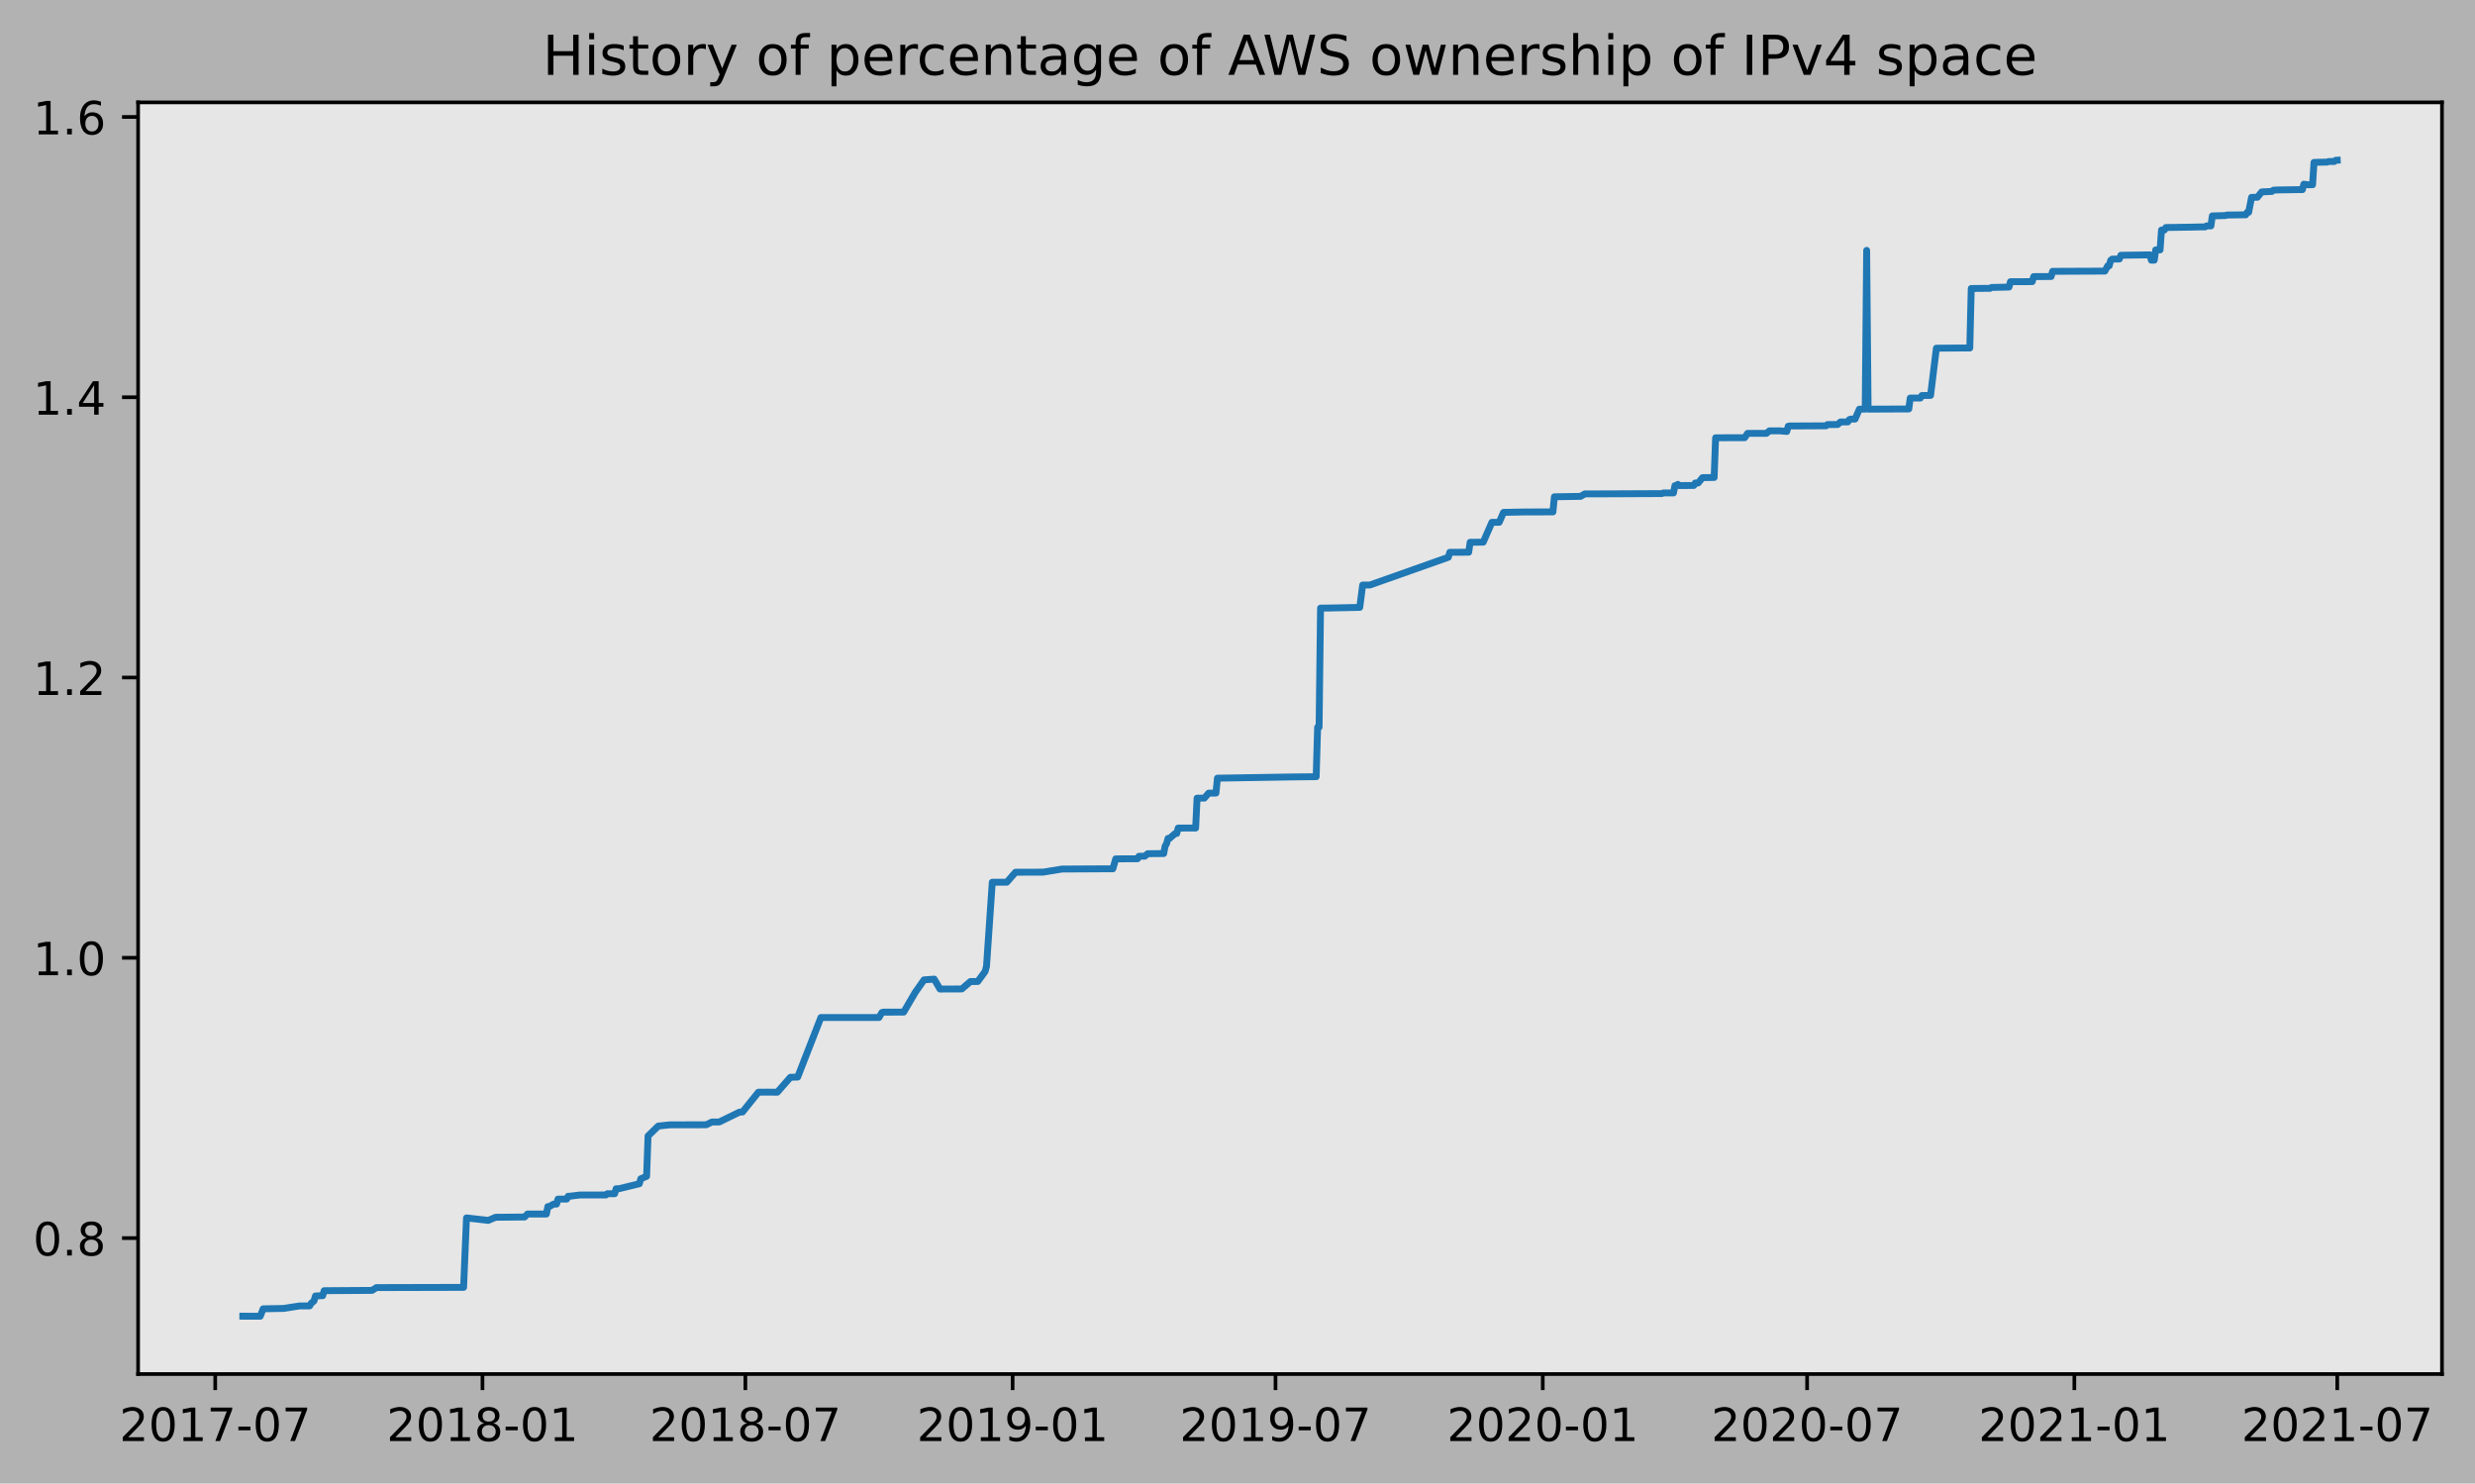
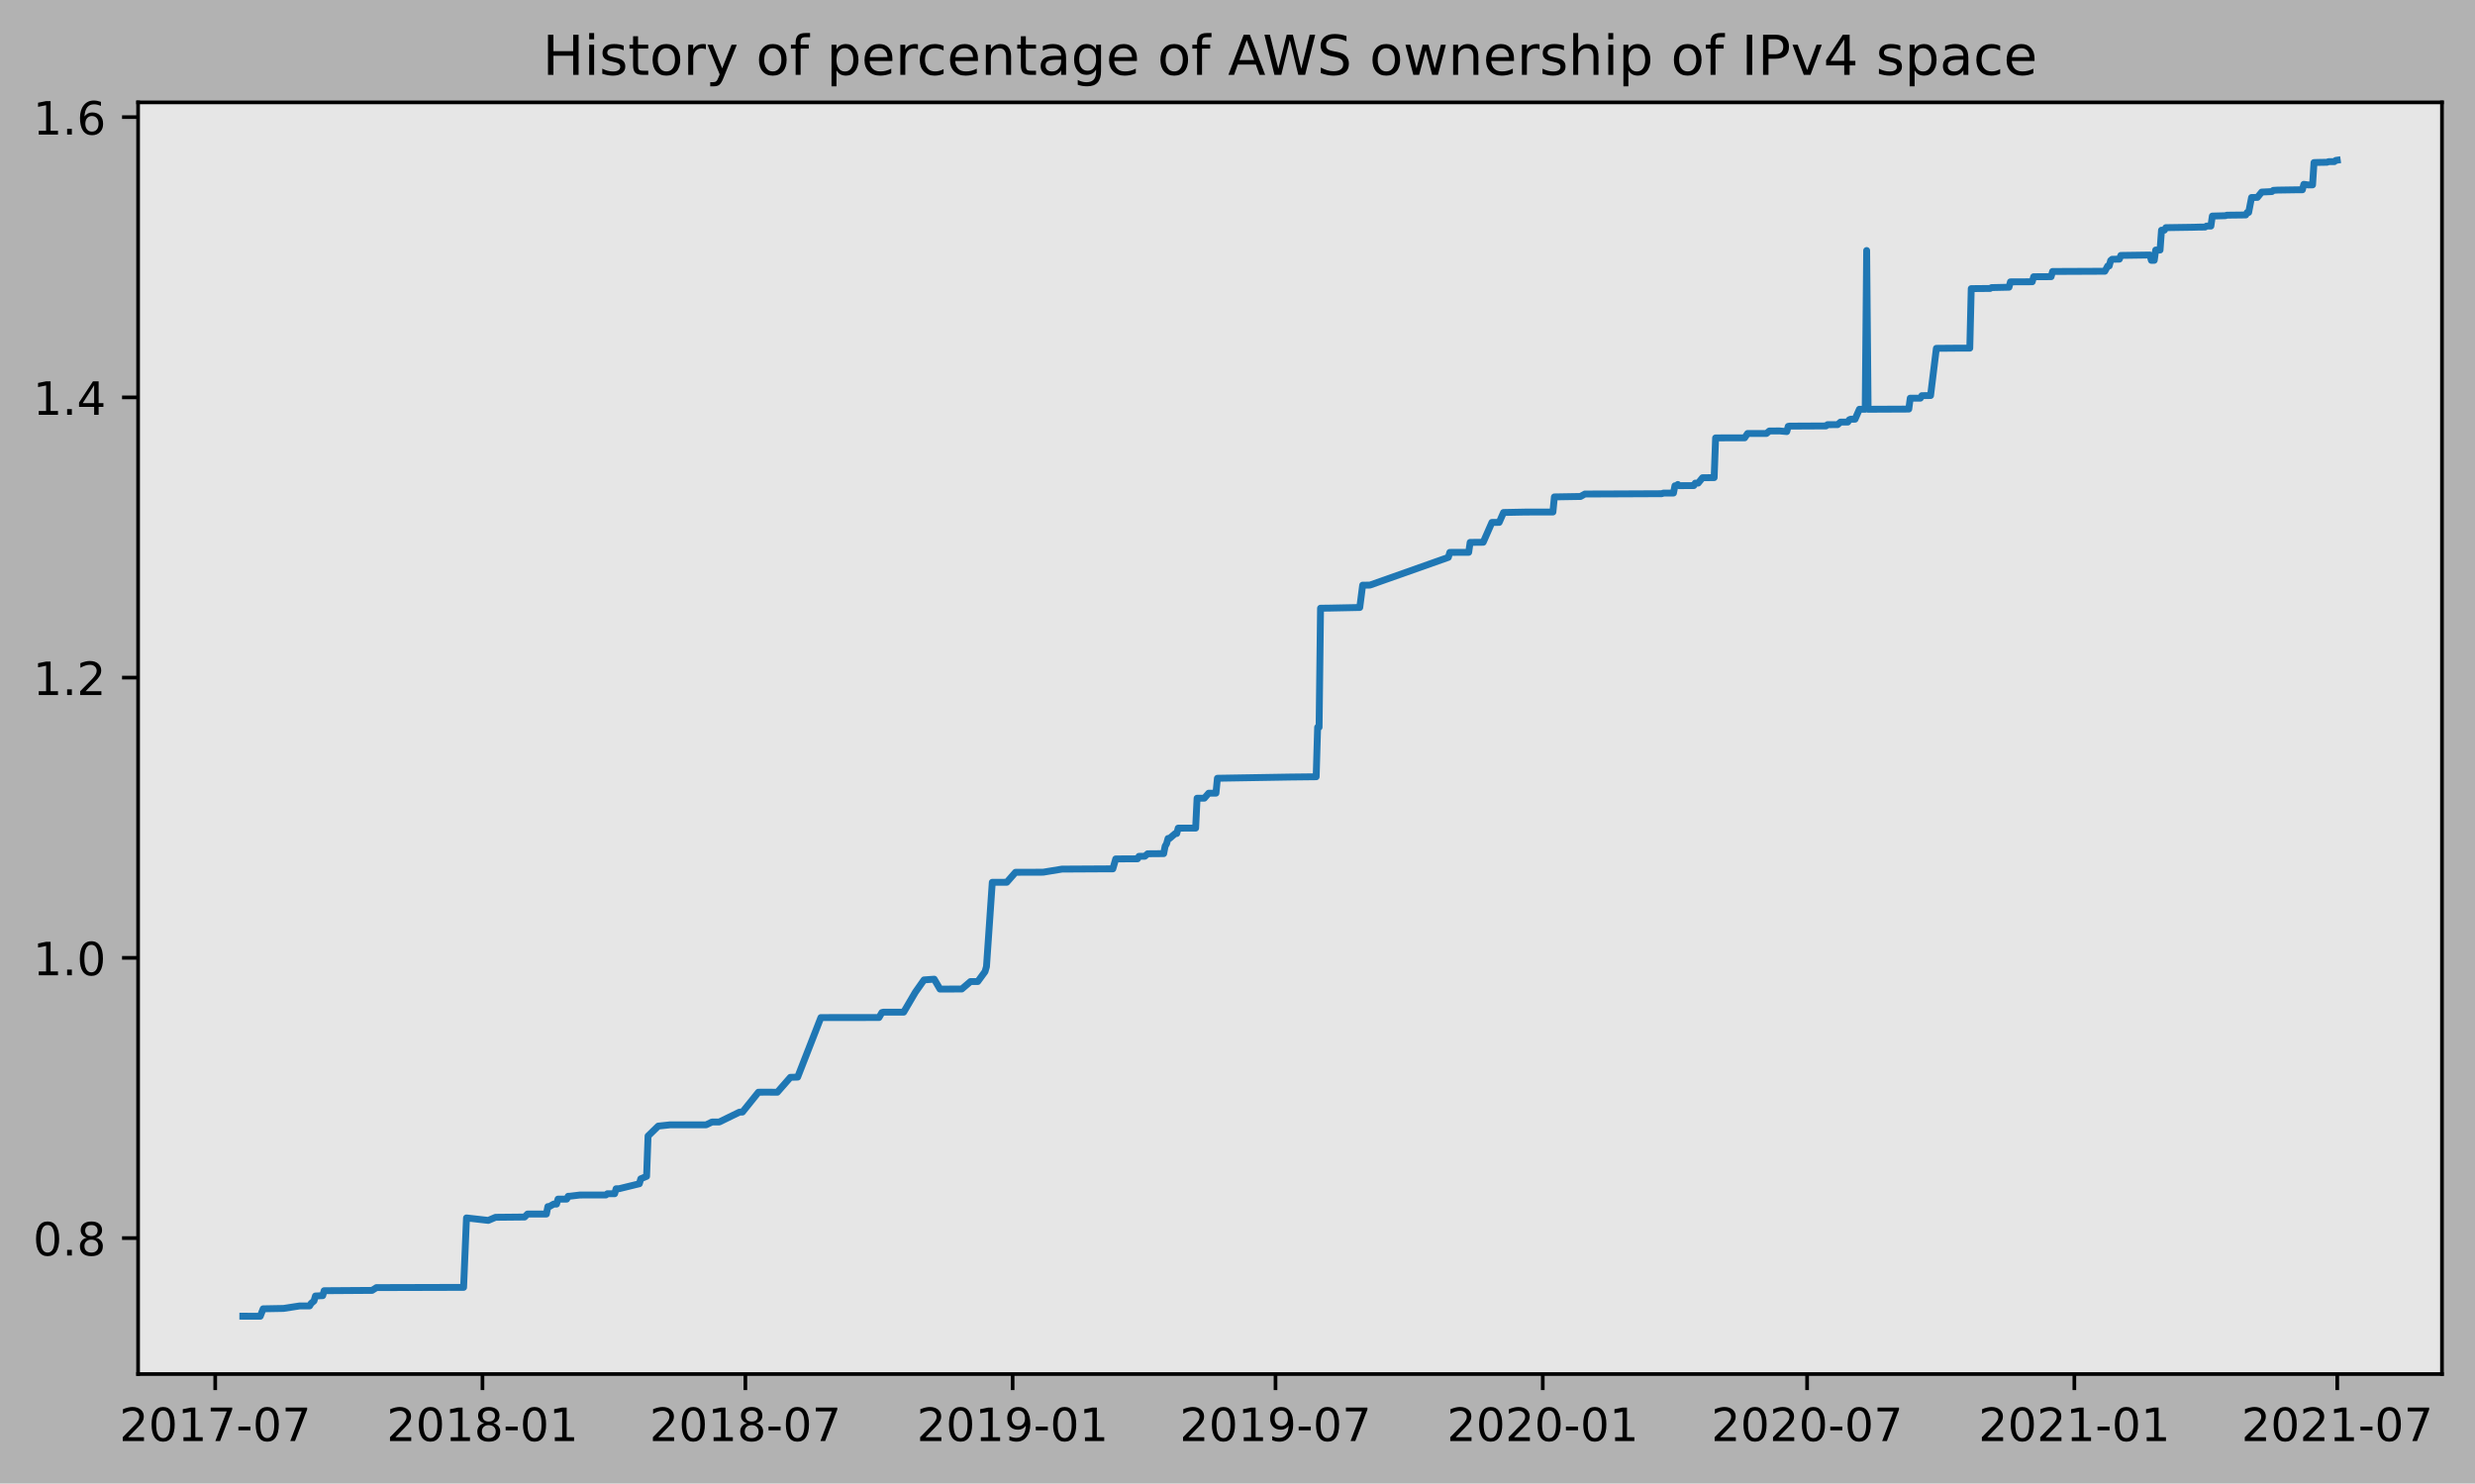
<svg xmlns="http://www.w3.org/2000/svg" xmlns:xlink="http://www.w3.org/1999/xlink" height="323.396pt" version="1.1" viewBox="0 0 539.503 323.396" width="539.503pt">
  <defs>
    <style type="text/css">
*{stroke-linecap:butt;stroke-linejoin:round;}
  </style>
  </defs>
  <g id="figure_1">
    <g id="patch_1">
      <path d="M 0 323.396  L 539.503 323.396  L 539.503 0  L 0 0  z " style="fill:#b2b2b2;" />
    </g>
    <g id="axes_1">
      <g id="patch_2">
        <path d="M 30.103 299.518  L 532.303 299.518  L 532.303 22.318  L 30.103 22.318  z " style="fill:#e6e6e6;" />
      </g>
      <g id="matplotlib.axis_1">
        <g id="xtick_1">
          <g id="line2d_1">
            <defs>
-               <path d="M 0 0  L 0 3.5  " id="me04644baec" style="stroke:#000000;stroke-width:0.8;" />
-             </defs>
-             <g>
-               <use style="stroke:#000000;stroke-width:0.8;" x="46.915" xlink:href="#me04644baec" y="299.518" />
+               <path d="M 0 0  L 0 3.5  " id="mef5fd57c3b" style="stroke:#000000;stroke-width:0.8;" />
+             </defs>
+             <g>
+               <use style="stroke:#000000;stroke-width:0.8;" x="46.915" xlink:href="#mef5fd57c3b" y="299.518" />
            </g>
          </g>
          <g id="text_1">
            <defs>
              <path d="M 19.188 8.297  L 53.609 8.297  L 53.609 0  L 7.328 0  L 7.328 8.297  Q 12.938 14.109 22.625 23.891  Q 32.328 33.688 34.812 36.531  Q 39.547 41.844 41.422 45.531  Q 43.312 49.219 43.312 52.781  Q 43.312 58.594 39.234 62.25  Q 35.156 65.922 28.609 65.922  Q 23.969 65.922 18.812 64.312  Q 13.672 62.703 7.812 59.422  L 7.812 69.391  Q 13.766 71.781 18.938 73  Q 24.125 74.219 28.422 74.219  Q 39.75 74.219 46.484 68.547  Q 53.219 62.891 53.219 53.422  Q 53.219 48.922 51.531 44.891  Q 49.859 40.875 45.406 35.406  Q 44.188 33.984 37.641 27.219  Q 31.109 20.453 19.188 8.297  z " id="DejaVuSans-50" />
              <path d="M 31.781 66.406  Q 24.172 66.406 20.328 58.906  Q 16.5 51.422 16.5 36.375  Q 16.5 21.391 20.328 13.891  Q 24.172 6.391 31.781 6.391  Q 39.453 6.391 43.281 13.891  Q 47.125 21.391 47.125 36.375  Q 47.125 51.422 43.281 58.906  Q 39.453 66.406 31.781 66.406  z M 31.781 74.219  Q 44.047 74.219 50.516 64.516  Q 56.984 54.828 56.984 36.375  Q 56.984 17.969 50.516 8.266  Q 44.047 -1.422 31.781 -1.422  Q 19.531 -1.422 13.062 8.266  Q 6.594 17.969 6.594 36.375  Q 6.594 54.828 13.062 64.516  Q 19.531 74.219 31.781 74.219  z " id="DejaVuSans-48" />
              <path d="M 12.406 8.297  L 28.516 8.297  L 28.516 63.922  L 10.984 60.406  L 10.984 69.391  L 28.422 72.906  L 38.281 72.906  L 38.281 8.297  L 54.391 8.297  L 54.391 0  L 12.406 0  z " id="DejaVuSans-49" />
              <path d="M 8.203 72.906  L 55.078 72.906  L 55.078 68.703  L 28.609 0  L 18.312 0  L 43.219 64.594  L 8.203 64.594  z " id="DejaVuSans-55" />
              <path d="M 4.891 31.391  L 31.203 31.391  L 31.203 23.391  L 4.891 23.391  z " id="DejaVuSans-45" />
            </defs>
            <g transform="translate(26.02348 314.1166)scale(0.1 -0.1)">
              <use xlink:href="#DejaVuSans-50" />
              <use x="63.623" xlink:href="#DejaVuSans-48" />
              <use x="127.246" xlink:href="#DejaVuSans-49" />
              <use x="190.869" xlink:href="#DejaVuSans-55" />
              <use x="254.492" xlink:href="#DejaVuSans-45" />
              <use x="290.576" xlink:href="#DejaVuSans-48" />
              <use x="354.199" xlink:href="#DejaVuSans-55" />
            </g>
          </g>
        </g>
        <g id="xtick_2">
          <g id="line2d_2">
            <g>
-               <use style="stroke:#000000;stroke-width:0.8;" x="105.17" xlink:href="#me04644baec" y="299.518" />
+               <use style="stroke:#000000;stroke-width:0.8;" x="105.17" xlink:href="#mef5fd57c3b" y="299.518" />
            </g>
          </g>
          <g id="text_2">
            <defs>
              <path d="M 31.781 34.625  Q 24.75 34.625 20.719 30.859  Q 16.703 27.094 16.703 20.516  Q 16.703 13.922 20.719 10.156  Q 24.75 6.391 31.781 6.391  Q 38.812 6.391 42.859 10.172  Q 46.922 13.969 46.922 20.516  Q 46.922 27.094 42.891 30.859  Q 38.875 34.625 31.781 34.625  z M 21.922 38.812  Q 15.578 40.375 12.031 44.719  Q 8.5 49.078 8.5 55.328  Q 8.5 64.062 14.719 69.141  Q 20.953 74.219 31.781 74.219  Q 42.672 74.219 48.875 69.141  Q 55.078 64.062 55.078 55.328  Q 55.078 49.078 51.531 44.719  Q 48 40.375 41.703 38.812  Q 48.828 37.156 52.797 32.312  Q 56.781 27.484 56.781 20.516  Q 56.781 9.906 50.312 4.234  Q 43.844 -1.422 31.781 -1.422  Q 19.734 -1.422 13.25 4.234  Q 6.781 9.906 6.781 20.516  Q 6.781 27.484 10.781 32.312  Q 14.797 37.156 21.922 38.812  z M 18.312 54.391  Q 18.312 48.734 21.844 45.562  Q 25.391 42.391 31.781 42.391  Q 38.141 42.391 41.719 45.562  Q 45.312 48.734 45.312 54.391  Q 45.312 60.062 41.719 63.234  Q 38.141 66.406 31.781 66.406  Q 25.391 66.406 21.844 63.234  Q 18.312 60.062 18.312 54.391  z " id="DejaVuSans-56" />
            </defs>
            <g transform="translate(84.27894 314.1166)scale(0.1 -0.1)">
              <use xlink:href="#DejaVuSans-50" />
              <use x="63.623" xlink:href="#DejaVuSans-48" />
              <use x="127.246" xlink:href="#DejaVuSans-49" />
              <use x="190.869" xlink:href="#DejaVuSans-56" />
              <use x="254.492" xlink:href="#DejaVuSans-45" />
              <use x="290.576" xlink:href="#DejaVuSans-48" />
              <use x="354.199" xlink:href="#DejaVuSans-49" />
            </g>
          </g>
        </g>
        <g id="xtick_3">
          <g id="line2d_3">
            <g>
-               <use style="stroke:#000000;stroke-width:0.8;" x="162.476" xlink:href="#me04644baec" y="299.518" />
+               <use style="stroke:#000000;stroke-width:0.8;" x="162.476" xlink:href="#mef5fd57c3b" y="299.518" />
            </g>
          </g>
          <g id="text_3">
            <g transform="translate(141.5846 314.1166)scale(0.1 -0.1)">
              <use xlink:href="#DejaVuSans-50" />
              <use x="63.623" xlink:href="#DejaVuSans-48" />
              <use x="127.246" xlink:href="#DejaVuSans-49" />
              <use x="190.869" xlink:href="#DejaVuSans-56" />
              <use x="254.492" xlink:href="#DejaVuSans-45" />
              <use x="290.576" xlink:href="#DejaVuSans-48" />
              <use x="354.199" xlink:href="#DejaVuSans-55" />
            </g>
          </g>
        </g>
        <g id="xtick_4">
          <g id="line2d_4">
            <g>
-               <use style="stroke:#000000;stroke-width:0.8;" x="220.731" xlink:href="#me04644baec" y="299.518" />
+               <use style="stroke:#000000;stroke-width:0.8;" x="220.731" xlink:href="#mef5fd57c3b" y="299.518" />
            </g>
          </g>
          <g id="text_4">
            <defs>
              <path d="M 10.984 1.516  L 10.984 10.5  Q 14.703 8.734 18.5 7.812  Q 22.312 6.891 25.984 6.891  Q 35.75 6.891 40.891 13.453  Q 46.047 20.016 46.781 33.406  Q 43.953 29.203 39.594 26.953  Q 35.25 24.703 29.984 24.703  Q 19.047 24.703 12.672 31.312  Q 6.297 37.938 6.297 49.422  Q 6.297 60.641 12.938 67.422  Q 19.578 74.219 30.609 74.219  Q 43.266 74.219 49.922 64.516  Q 56.594 54.828 56.594 36.375  Q 56.594 19.141 48.406 8.859  Q 40.234 -1.422 26.422 -1.422  Q 22.703 -1.422 18.891 -0.688  Q 15.094 0.047 10.984 1.516  z M 30.609 32.422  Q 37.25 32.422 41.125 36.953  Q 45.016 41.5 45.016 49.422  Q 45.016 57.281 41.125 61.844  Q 37.25 66.406 30.609 66.406  Q 23.969 66.406 20.094 61.844  Q 16.219 57.281 16.219 49.422  Q 16.219 41.5 20.094 36.953  Q 23.969 32.422 30.609 32.422  z " id="DejaVuSans-57" />
            </defs>
            <g transform="translate(199.84 314.1166)scale(0.1 -0.1)">
              <use xlink:href="#DejaVuSans-50" />
              <use x="63.623" xlink:href="#DejaVuSans-48" />
              <use x="127.246" xlink:href="#DejaVuSans-49" />
              <use x="190.869" xlink:href="#DejaVuSans-57" />
              <use x="254.492" xlink:href="#DejaVuSans-45" />
              <use x="290.576" xlink:href="#DejaVuSans-48" />
              <use x="354.199" xlink:href="#DejaVuSans-49" />
            </g>
          </g>
        </g>
        <g id="xtick_5">
          <g id="line2d_5">
            <g>
-               <use style="stroke:#000000;stroke-width:0.8;" x="278.037" xlink:href="#me04644baec" y="299.518" />
+               <use style="stroke:#000000;stroke-width:0.8;" x="278.037" xlink:href="#mef5fd57c3b" y="299.518" />
            </g>
          </g>
          <g id="text_5">
            <g transform="translate(257.1457 314.1166)scale(0.1 -0.1)">
              <use xlink:href="#DejaVuSans-50" />
              <use x="63.623" xlink:href="#DejaVuSans-48" />
              <use x="127.246" xlink:href="#DejaVuSans-49" />
              <use x="190.869" xlink:href="#DejaVuSans-57" />
              <use x="254.492" xlink:href="#DejaVuSans-45" />
              <use x="290.576" xlink:href="#DejaVuSans-48" />
              <use x="354.199" xlink:href="#DejaVuSans-55" />
            </g>
          </g>
        </g>
        <g id="xtick_6">
          <g id="line2d_6">
            <g>
-               <use style="stroke:#000000;stroke-width:0.8;" x="336.293" xlink:href="#me04644baec" y="299.518" />
+               <use style="stroke:#000000;stroke-width:0.8;" x="336.293" xlink:href="#mef5fd57c3b" y="299.518" />
            </g>
          </g>
          <g id="text_6">
            <g transform="translate(315.4011 314.1166)scale(0.1 -0.1)">
              <use xlink:href="#DejaVuSans-50" />
              <use x="63.623" xlink:href="#DejaVuSans-48" />
              <use x="127.246" xlink:href="#DejaVuSans-50" />
              <use x="190.869" xlink:href="#DejaVuSans-48" />
              <use x="254.492" xlink:href="#DejaVuSans-45" />
              <use x="290.576" xlink:href="#DejaVuSans-48" />
              <use x="354.199" xlink:href="#DejaVuSans-49" />
            </g>
          </g>
        </g>
        <g id="xtick_7">
          <g id="line2d_7">
            <g>
-               <use style="stroke:#000000;stroke-width:0.8;" x="393.915" xlink:href="#me04644baec" y="299.518" />
+               <use style="stroke:#000000;stroke-width:0.8;" x="393.915" xlink:href="#mef5fd57c3b" y="299.518" />
            </g>
          </g>
          <g id="text_7">
            <g transform="translate(373.0234 314.1166)scale(0.1 -0.1)">
              <use xlink:href="#DejaVuSans-50" />
              <use x="63.623" xlink:href="#DejaVuSans-48" />
              <use x="127.246" xlink:href="#DejaVuSans-50" />
              <use x="190.869" xlink:href="#DejaVuSans-48" />
              <use x="254.492" xlink:href="#DejaVuSans-45" />
              <use x="290.576" xlink:href="#DejaVuSans-48" />
              <use x="354.199" xlink:href="#DejaVuSans-55" />
            </g>
          </g>
        </g>
        <g id="xtick_8">
          <g id="line2d_8">
            <g>
-               <use style="stroke:#000000;stroke-width:0.8;" x="452.17" xlink:href="#me04644baec" y="299.518" />
+               <use style="stroke:#000000;stroke-width:0.8;" x="452.17" xlink:href="#mef5fd57c3b" y="299.518" />
            </g>
          </g>
          <g id="text_8">
            <g transform="translate(431.2788 314.1166)scale(0.1 -0.1)">
              <use xlink:href="#DejaVuSans-50" />
              <use x="63.623" xlink:href="#DejaVuSans-48" />
              <use x="127.246" xlink:href="#DejaVuSans-50" />
              <use x="190.869" xlink:href="#DejaVuSans-49" />
              <use x="254.492" xlink:href="#DejaVuSans-45" />
              <use x="290.576" xlink:href="#DejaVuSans-48" />
              <use x="354.199" xlink:href="#DejaVuSans-49" />
            </g>
          </g>
        </g>
        <g id="xtick_9">
          <g id="line2d_9">
            <g>
-               <use style="stroke:#000000;stroke-width:0.8;" x="509.476" xlink:href="#me04644baec" y="299.518" />
+               <use style="stroke:#000000;stroke-width:0.8;" x="509.476" xlink:href="#mef5fd57c3b" y="299.518" />
            </g>
          </g>
          <g id="text_9">
            <g transform="translate(488.5844 314.1166)scale(0.1 -0.1)">
              <use xlink:href="#DejaVuSans-50" />
              <use x="63.623" xlink:href="#DejaVuSans-48" />
              <use x="127.246" xlink:href="#DejaVuSans-50" />
              <use x="190.869" xlink:href="#DejaVuSans-49" />
              <use x="254.492" xlink:href="#DejaVuSans-45" />
              <use x="290.576" xlink:href="#DejaVuSans-48" />
              <use x="354.199" xlink:href="#DejaVuSans-55" />
            </g>
          </g>
        </g>
      </g>
      <g id="matplotlib.axis_2">
        <g id="ytick_1">
          <g id="line2d_10">
            <defs>
-               <path d="M 0 0  L -3.5 0  " id="m0315d86f9c" style="stroke:#000000;stroke-width:0.8;" />
-             </defs>
-             <g>
-               <use style="stroke:#000000;stroke-width:0.8;" x="30.103" xlink:href="#m0315d86f9c" y="269.88" />
+               <path d="M 0 0  L -3.5 0  " id="mcb9b936d07" style="stroke:#000000;stroke-width:0.8;" />
+             </defs>
+             <g>
+               <use style="stroke:#000000;stroke-width:0.8;" x="30.103" xlink:href="#mcb9b936d07" y="269.883" />
            </g>
          </g>
          <g id="text_10">
            <defs>
              <path d="M 10.688 12.406  L 21 12.406  L 21 0  L 10.688 0  z " id="DejaVuSans-46" />
            </defs>
-             <g transform="translate(7.2 273.6796)scale(0.1 -0.1)">
+             <g transform="translate(7.2 273.6819)scale(0.1 -0.1)">
              <use xlink:href="#DejaVuSans-48" />
              <use x="63.623" xlink:href="#DejaVuSans-46" />
              <use x="95.41" xlink:href="#DejaVuSans-56" />
            </g>
          </g>
        </g>
        <g id="ytick_2">
          <g id="line2d_11">
            <g>
-               <use style="stroke:#000000;stroke-width:0.8;" x="30.103" xlink:href="#m0315d86f9c" y="208.784" />
+               <use style="stroke:#000000;stroke-width:0.8;" x="30.103" xlink:href="#mcb9b936d07" y="208.795" />
            </g>
          </g>
          <g id="text_11">
-             <g transform="translate(7.2 212.5833)scale(0.1 -0.1)">
+             <g transform="translate(7.2 212.5937)scale(0.1 -0.1)">
              <use xlink:href="#DejaVuSans-49" />
              <use x="63.623" xlink:href="#DejaVuSans-46" />
              <use x="95.41" xlink:href="#DejaVuSans-48" />
            </g>
          </g>
        </g>
        <g id="ytick_3">
          <g id="line2d_12">
            <g>
-               <use style="stroke:#000000;stroke-width:0.8;" x="30.103" xlink:href="#m0315d86f9c" y="147.688" />
+               <use style="stroke:#000000;stroke-width:0.8;" x="30.103" xlink:href="#mcb9b936d07" y="147.706" />
            </g>
          </g>
          <g id="text_12">
-             <g transform="translate(7.2 151.4869)scale(0.1 -0.1)">
+             <g transform="translate(7.2 151.5055)scale(0.1 -0.1)">
              <use xlink:href="#DejaVuSans-49" />
              <use x="63.623" xlink:href="#DejaVuSans-46" />
              <use x="95.41" xlink:href="#DejaVuSans-50" />
            </g>
          </g>
        </g>
        <g id="ytick_4">
          <g id="line2d_13">
            <g>
-               <use style="stroke:#000000;stroke-width:0.8;" x="30.103" xlink:href="#m0315d86f9c" y="86.591" />
+               <use style="stroke:#000000;stroke-width:0.8;" x="30.103" xlink:href="#mcb9b936d07" y="86.618" />
            </g>
          </g>
          <g id="text_13">
            <defs>
              <path d="M 37.797 64.312  L 12.891 25.391  L 37.797 25.391  z M 35.203 72.906  L 47.609 72.906  L 47.609 25.391  L 58.016 25.391  L 58.016 17.188  L 47.609 17.188  L 47.609 0  L 37.797 0  L 37.797 17.188  L 4.891 17.188  L 4.891 26.703  z " id="DejaVuSans-52" />
            </defs>
-             <g transform="translate(7.2 90.39048)scale(0.1 -0.1)">
+             <g transform="translate(7.2 90.41735)scale(0.1 -0.1)">
              <use xlink:href="#DejaVuSans-49" />
              <use x="63.623" xlink:href="#DejaVuSans-46" />
              <use x="95.41" xlink:href="#DejaVuSans-52" />
            </g>
          </g>
        </g>
        <g id="ytick_5">
          <g id="line2d_14">
            <g>
-               <use style="stroke:#000000;stroke-width:0.8;" x="30.103" xlink:href="#m0315d86f9c" y="25.495" />
+               <use style="stroke:#000000;stroke-width:0.8;" x="30.103" xlink:href="#mcb9b936d07" y="25.53" />
            </g>
          </g>
          <g id="text_14">
            <defs>
              <path d="M 33.016 40.375  Q 26.375 40.375 22.484 35.828  Q 18.609 31.297 18.609 23.391  Q 18.609 15.531 22.484 10.953  Q 26.375 6.391 33.016 6.391  Q 39.656 6.391 43.531 10.953  Q 47.406 15.531 47.406 23.391  Q 47.406 31.297 43.531 35.828  Q 39.656 40.375 33.016 40.375  z M 52.594 71.297  L 52.594 62.312  Q 48.875 64.062 45.094 64.984  Q 41.312 65.922 37.594 65.922  Q 27.828 65.922 22.672 59.328  Q 17.531 52.734 16.797 39.406  Q 19.672 43.656 24.016 45.922  Q 28.375 48.188 33.594 48.188  Q 44.578 48.188 50.953 41.516  Q 57.328 34.859 57.328 23.391  Q 57.328 12.156 50.688 5.359  Q 44.047 -1.422 33.016 -1.422  Q 20.359 -1.422 13.672 8.266  Q 6.984 17.969 6.984 36.375  Q 6.984 53.656 15.188 63.938  Q 23.391 74.219 37.203 74.219  Q 40.922 74.219 44.703 73.484  Q 48.484 72.75 52.594 71.297  z " id="DejaVuSans-54" />
            </defs>
-             <g transform="translate(7.2 29.2941)scale(0.1 -0.1)">
+             <g transform="translate(7.2 29.32916)scale(0.1 -0.1)">
              <use xlink:href="#DejaVuSans-49" />
              <use x="63.623" xlink:href="#DejaVuSans-46" />
              <use x="95.41" xlink:href="#DejaVuSans-54" />
            </g>
          </g>
        </g>
      </g>
      <g id="line2d_15">
-         <path clip-path="url(#pbcc54701d7)" d="M 52.93 286.907  L 56.73 286.918  L 57.363 285.296  L 61.795 285.216  L 65.278 284.675  L 67.494 284.663  L 67.811 284.122  L 68.444 283.582  L 68.761 282.5  L 70.344 282.433  L 70.66 281.351  L 81.108 281.281  L 82.058 280.673  L 101.054 280.623  L 101.688 265.482  L 106.437 266.022  L 108.02 265.346  L 114.352 265.285  L 114.985 264.635  L 119.101 264.636  L 119.418 263.014  L 119.734 263.01  L 120.684 262.467  L 121.317 262.465  L 121.634 261.383  L 123.533 261.381  L 123.85 260.762  L 124.167 260.759  L 126.383 260.488  L 132.082 260.48  L 132.398 260.21  L 133.981 260.208  L 134.298 259.126  L 134.931 259.118  L 139.364 258.036  L 139.68 256.954  L 140.947 256.413  L 141.263 247.626  L 143.48 245.463  L 146.012 245.193  L 153.928 245.182  L 155.194 244.574  L 156.777 244.574  L 161.21 242.411  L 161.843 242.404  L 165.325 238.076  L 167.225 238.066  L 169.441 238.083  L 172.291 234.829  L 173.874 234.785  L 178.939 221.802  L 191.604 221.795  L 192.237 220.713  L 192.554 220.629  L 196.986 220.623  L 199.519 216.297  L 201.418 213.593  L 203.635 213.43  L 204.901 215.593  L 209.65 215.574  L 211.55 213.952  L 213.133 213.95  L 214.716 211.787  L 215.033 210.697  L 216.299 192.311  L 219.465 192.303  L 221.365 190.131  L 227.38 190.112  L 231.496 189.436  L 241.311 189.382  L 242.577 189.382  L 243.21 187.217  L 247.96 187.192  L 248.276 186.652  L 249.543 186.633  L 250.176 186.092  L 253.658 186.062  L 253.975 184.44  L 254.292 183.899  L 254.608 182.759  L 254.925 182.757  L 256.191 181.675  L 256.508 181.675  L 256.824 180.503  L 260.624 180.497  L 260.94 173.983  L 262.523 173.972  L 263.473 172.888  L 265.056 172.879  L 265.373 169.63  L 281.203 169.366  L 286.902 169.305  L 287.219 158.515  L 287.535 158.514  L 287.852 132.558  L 289.751 132.537  L 296.4 132.399  L 297.033 127.532  L 298.616 127.522  L 315.713 121.472  L 316.03 120.391  L 320.146 120.374  L 320.462 118.211  L 323.312 118.181  L 325.211 113.855  L 326.794 113.853  L 327.744 111.69  L 332.493 111.596  L 338.509 111.585  L 338.825 108.292  L 344.524 108.199  L 345.474 107.66  L 350.223 107.648  L 362.254 107.595  L 362.571 107.46  L 364.787 107.451  L 365.104 105.863  L 365.42 105.863  L 365.737 105.579  L 366.053 105.845  L 369.22 105.824  L 369.536 105.285  L 370.169 105.283  L 371.119 104.114  L 373.652 104.087  L 373.969 95.43  L 378.084 95.411  L 380.301 95.416  L 380.934 94.469  L 385.05 94.465  L 385.683 93.924  L 387.899 93.909  L 389.482 94.052  L 389.799 92.911  L 390.115 92.858  L 398.031 92.818  L 398.347 92.548  L 400.563 92.538  L 401.197 91.982  L 402.78 91.976  L 403.096 91.486  L 403.413 91.351  L 404.363 91.351  L 405.313 89.188  L 406.579 89.188  L 406.896 54.577  L 407.212 89.185  L 416.077 89.145  L 416.394 86.766  L 418.61 86.765  L 418.927 86.223  L 420.826 86.193  L 422.093 75.902  L 427.158 75.859  L 429.375 75.863  L 429.691 62.885  L 433.807 62.848  L 434.124 62.66  L 437.923 62.577  L 438.24 61.41  L 442.989 61.39  L 443.305 60.29  L 447.105 60.283  L 447.421 59.147  L 458.819 59.097  L 459.452 57.939  L 459.769 57.939  L 460.085 56.763  L 460.402 56.488  L 461.985 56.456  L 462.302 55.645  L 468.634 55.554  L 468.95 56.719  L 469.584 56.716  L 469.9 54.472  L 470.85 54.472  L 471.167 50.146  L 471.8 50.142  L 472.116 49.594  L 478.132 49.504  L 479.398 49.467  L 480.665 49.461  L 480.981 49.245  L 481.931 49.244  L 482.248 47.062  L 485.097 46.986  L 485.414 46.871  L 489.53 46.823  L 489.846 46.281  L 490.163 46.278  L 490.796 43.017  L 492.063 43.001  L 493.012 41.834  L 495.229 41.73  L 495.545 41.459  L 496.495 41.405  L 500.927 41.338  L 501.877 41.338  L 502.194 40.146  L 503.144 40.277  L 504.094 40.268  L 504.41 35.4  L 505.36 35.37  L 507.26 35.339  L 507.576 35.203  L 508.843 35.197  L 509.159 34.931  L 509.476 34.918  L 509.476 34.918  " style="fill:none;stroke:#1f77b4;stroke-linecap:square;stroke-width:1.5;" />
+         <path clip-path="url(#p385c9428ee)" d="M 52.93 286.907  L 56.73 286.918  L 57.363 285.296  L 61.795 285.216  L 65.278 284.675  L 67.494 284.664  L 67.811 284.123  L 68.444 283.582  L 68.761 282.501  L 70.344 282.433  L 70.66 281.352  L 81.108 281.282  L 82.058 280.674  L 101.054 280.623  L 101.688 265.484  L 106.437 266.025  L 108.02 265.349  L 114.352 265.288  L 114.985 264.638  L 119.101 264.639  L 119.418 263.017  L 119.734 263.013  L 120.684 262.471  L 121.317 262.468  L 121.634 261.387  L 123.533 261.384  L 123.85 260.765  L 124.167 260.762  L 126.383 260.492  L 132.082 260.484  L 132.398 260.213  L 133.981 260.211  L 134.298 259.13  L 134.931 259.121  L 139.364 258.039  L 139.68 256.958  L 140.947 256.417  L 141.263 247.631  L 143.48 245.469  L 146.012 245.198  L 153.928 245.188  L 155.194 244.579  L 156.777 244.579  L 161.21 242.417  L 161.843 242.41  L 165.325 238.083  L 167.225 238.072  L 169.441 238.089  L 172.291 234.836  L 173.874 234.792  L 178.939 221.811  L 191.604 221.804  L 192.237 220.722  L 192.554 220.638  L 196.986 220.632  L 199.519 216.306  L 201.418 213.603  L 203.635 213.44  L 204.901 215.603  L 209.65 215.584  L 211.55 213.962  L 213.133 213.959  L 214.716 211.797  L 215.033 210.707  L 216.299 192.324  L 219.465 192.315  L 221.365 190.144  L 227.38 190.125  L 231.496 189.449  L 241.311 189.395  L 242.577 189.395  L 243.21 187.23  L 247.96 187.206  L 248.276 186.665  L 249.543 186.646  L 250.176 186.105  L 253.658 186.076  L 253.975 184.454  L 254.292 183.913  L 254.608 182.773  L 254.925 182.77  L 256.191 181.689  L 256.508 181.689  L 256.824 180.518  L 260.624 180.511  L 260.94 173.998  L 262.523 173.987  L 263.473 172.903  L 265.056 172.894  L 265.373 169.646  L 281.203 169.382  L 286.902 169.32  L 287.219 158.532  L 287.535 158.532  L 287.852 132.579  L 289.751 132.557  L 296.4 132.42  L 297.033 127.554  L 298.616 127.543  L 315.713 121.494  L 316.03 120.413  L 320.146 120.396  L 320.462 118.233  L 323.312 118.204  L 325.211 113.879  L 326.794 113.876  L 327.744 111.714  L 332.493 111.619  L 338.509 111.609  L 338.825 108.316  L 344.524 108.223  L 345.474 107.684  L 350.223 107.672  L 362.254 107.619  L 362.571 107.484  L 364.787 107.475  L 365.104 105.887  L 365.42 105.887  L 365.737 105.604  L 366.053 105.87  L 369.22 105.848  L 369.536 105.31  L 370.169 105.308  L 371.119 104.139  L 373.652 104.111  L 373.969 95.456  L 378.084 95.437  L 380.301 95.441  L 380.934 94.495  L 385.05 94.491  L 385.683 93.95  L 387.899 93.935  L 389.482 94.078  L 389.799 92.937  L 390.115 92.885  L 398.031 92.844  L 398.347 92.574  L 400.563 92.564  L 401.197 92.009  L 402.78 92.002  L 403.096 91.512  L 403.413 91.377  L 404.363 91.377  L 405.313 89.214  L 406.579 89.214  L 406.896 54.609  L 407.212 89.212  L 416.077 89.171  L 416.394 86.793  L 418.61 86.792  L 418.927 86.25  L 420.826 86.22  L 422.093 75.93  L 427.158 75.887  L 429.375 75.892  L 429.691 62.915  L 433.807 62.878  L 434.124 62.69  L 437.923 62.607  L 438.24 61.441  L 442.989 61.42  L 443.305 60.32  L 447.105 60.313  L 447.421 59.177  L 458.819 59.127  L 459.452 57.97  L 459.769 57.97  L 460.085 56.793  L 460.402 56.519  L 461.985 56.487  L 462.302 55.676  L 468.634 55.585  L 468.95 56.75  L 469.584 56.746  L 469.9 54.503  L 470.85 54.503  L 471.167 50.178  L 471.8 50.174  L 472.116 49.626  L 478.132 49.536  L 479.398 49.499  L 480.665 49.493  L 480.981 49.277  L 481.931 49.276  L 482.248 47.094  L 485.097 47.018  L 485.414 46.903  L 489.53 46.855  L 489.846 46.313  L 490.163 46.31  L 490.796 43.049  L 492.063 43.033  L 493.012 41.867  L 495.229 41.763  L 495.545 41.491  L 496.495 41.438  L 500.927 41.371  L 501.877 41.371  L 502.194 40.179  L 503.144 40.311  L 504.094 40.302  L 504.41 35.434  L 505.36 35.404  L 507.26 35.372  L 507.576 35.237  L 508.843 35.231  L 509.159 34.965  L 509.476 34.918  L 509.476 34.918  " style="fill:none;stroke:#1f77b4;stroke-linecap:square;stroke-width:1.5;" />
      </g>
      <g id="patch_3">
        <path d="M 30.103 299.518  L 30.103 22.318  " style="fill:none;stroke:#000000;stroke-linecap:square;stroke-linejoin:miter;stroke-width:0.8;" />
      </g>
      <g id="patch_4">
        <path d="M 532.303 299.518  L 532.303 22.318  " style="fill:none;stroke:#000000;stroke-linecap:square;stroke-linejoin:miter;stroke-width:0.8;" />
      </g>
      <g id="patch_5">
        <path d="M 30.103 299.518  L 532.303 299.518  " style="fill:none;stroke:#000000;stroke-linecap:square;stroke-linejoin:miter;stroke-width:0.8;" />
      </g>
      <g id="patch_6">
        <path d="M 30.103 22.318  L 532.303 22.318  " style="fill:none;stroke:#000000;stroke-linecap:square;stroke-linejoin:miter;stroke-width:0.8;" />
      </g>
      <g id="text_15">
        <defs>
          <path d="M 9.812 72.906  L 19.672 72.906  L 19.672 43.016  L 55.516 43.016  L 55.516 72.906  L 65.375 72.906  L 65.375 0  L 55.516 0  L 55.516 34.719  L 19.672 34.719  L 19.672 0  L 9.812 0  z " id="DejaVuSans-72" />
          <path d="M 9.422 54.688  L 18.406 54.688  L 18.406 0  L 9.422 0  z M 9.422 75.984  L 18.406 75.984  L 18.406 64.594  L 9.422 64.594  z " id="DejaVuSans-105" />
          <path d="M 44.281 53.078  L 44.281 44.578  Q 40.484 46.531 36.375 47.5  Q 32.281 48.484 27.875 48.484  Q 21.188 48.484 17.844 46.438  Q 14.5 44.391 14.5 40.281  Q 14.5 37.156 16.891 35.375  Q 19.281 33.594 26.516 31.984  L 29.594 31.297  Q 39.156 29.25 43.188 25.516  Q 47.219 21.781 47.219 15.094  Q 47.219 7.469 41.188 3.016  Q 35.156 -1.422 24.609 -1.422  Q 20.219 -1.422 15.453 -0.562  Q 10.688 0.297 5.422 2  L 5.422 11.281  Q 10.406 8.688 15.234 7.391  Q 20.062 6.109 24.812 6.109  Q 31.156 6.109 34.562 8.281  Q 37.984 10.453 37.984 14.406  Q 37.984 18.062 35.516 20.016  Q 33.062 21.969 24.703 23.781  L 21.578 24.516  Q 13.234 26.266 9.516 29.906  Q 5.812 33.547 5.812 39.891  Q 5.812 47.609 11.281 51.797  Q 16.75 56 26.812 56  Q 31.781 56 36.172 55.266  Q 40.578 54.547 44.281 53.078  z " id="DejaVuSans-115" />
          <path d="M 18.312 70.219  L 18.312 54.688  L 36.812 54.688  L 36.812 47.703  L 18.312 47.703  L 18.312 18.016  Q 18.312 11.328 20.141 9.422  Q 21.969 7.516 27.594 7.516  L 36.812 7.516  L 36.812 0  L 27.594 0  Q 17.188 0 13.234 3.875  Q 9.281 7.766 9.281 18.016  L 9.281 47.703  L 2.688 47.703  L 2.688 54.688  L 9.281 54.688  L 9.281 70.219  z " id="DejaVuSans-116" />
          <path d="M 30.609 48.391  Q 23.391 48.391 19.188 42.75  Q 14.984 37.109 14.984 27.297  Q 14.984 17.484 19.156 11.844  Q 23.344 6.203 30.609 6.203  Q 37.797 6.203 41.984 11.859  Q 46.188 17.531 46.188 27.297  Q 46.188 37.016 41.984 42.703  Q 37.797 48.391 30.609 48.391  z M 30.609 56  Q 42.328 56 49.016 48.375  Q 55.719 40.766 55.719 27.297  Q 55.719 13.875 49.016 6.219  Q 42.328 -1.422 30.609 -1.422  Q 18.844 -1.422 12.172 6.219  Q 5.516 13.875 5.516 27.297  Q 5.516 40.766 12.172 48.375  Q 18.844 56 30.609 56  z " id="DejaVuSans-111" />
          <path d="M 41.109 46.297  Q 39.594 47.172 37.812 47.578  Q 36.031 48 33.891 48  Q 26.266 48 22.188 43.047  Q 18.109 38.094 18.109 28.812  L 18.109 0  L 9.078 0  L 9.078 54.688  L 18.109 54.688  L 18.109 46.188  Q 20.953 51.172 25.484 53.578  Q 30.031 56 36.531 56  Q 37.453 56 38.578 55.875  Q 39.703 55.766 41.062 55.516  z " id="DejaVuSans-114" />
          <path d="M 32.172 -5.078  Q 28.375 -14.844 24.75 -17.812  Q 21.141 -20.797 15.094 -20.797  L 7.906 -20.797  L 7.906 -13.281  L 13.188 -13.281  Q 16.891 -13.281 18.938 -11.516  Q 21 -9.766 23.484 -3.219  L 25.094 0.875  L 2.984 54.688  L 12.5 54.688  L 29.594 11.922  L 46.688 54.688  L 56.203 54.688  z " id="DejaVuSans-121" />
          <path id="DejaVuSans-32" />
          <path d="M 37.109 75.984  L 37.109 68.5  L 28.516 68.5  Q 23.688 68.5 21.797 66.547  Q 19.922 64.594 19.922 59.516  L 19.922 54.688  L 34.719 54.688  L 34.719 47.703  L 19.922 47.703  L 19.922 0  L 10.891 0  L 10.891 47.703  L 2.297 47.703  L 2.297 54.688  L 10.891 54.688  L 10.891 58.5  Q 10.891 67.625 15.141 71.797  Q 19.391 75.984 28.609 75.984  z " id="DejaVuSans-102" />
          <path d="M 18.109 8.203  L 18.109 -20.797  L 9.078 -20.797  L 9.078 54.688  L 18.109 54.688  L 18.109 46.391  Q 20.953 51.266 25.266 53.625  Q 29.594 56 35.594 56  Q 45.562 56 51.781 48.094  Q 58.016 40.188 58.016 27.297  Q 58.016 14.406 51.781 6.484  Q 45.562 -1.422 35.594 -1.422  Q 29.594 -1.422 25.266 0.953  Q 20.953 3.328 18.109 8.203  z M 48.688 27.297  Q 48.688 37.203 44.609 42.844  Q 40.531 48.484 33.406 48.484  Q 26.266 48.484 22.188 42.844  Q 18.109 37.203 18.109 27.297  Q 18.109 17.391 22.188 11.75  Q 26.266 6.109 33.406 6.109  Q 40.531 6.109 44.609 11.75  Q 48.688 17.391 48.688 27.297  z " id="DejaVuSans-112" />
          <path d="M 56.203 29.594  L 56.203 25.203  L 14.891 25.203  Q 15.484 15.922 20.484 11.062  Q 25.484 6.203 34.422 6.203  Q 39.594 6.203 44.453 7.469  Q 49.312 8.734 54.109 11.281  L 54.109 2.781  Q 49.266 0.734 44.188 -0.344  Q 39.109 -1.422 33.891 -1.422  Q 20.797 -1.422 13.156 6.188  Q 5.516 13.812 5.516 26.812  Q 5.516 40.234 12.766 48.109  Q 20.016 56 32.328 56  Q 43.359 56 49.781 48.891  Q 56.203 41.797 56.203 29.594  z M 47.219 32.234  Q 47.125 39.594 43.094 43.984  Q 39.062 48.391 32.422 48.391  Q 24.906 48.391 20.391 44.141  Q 15.875 39.891 15.188 32.172  z " id="DejaVuSans-101" />
          <path d="M 48.781 52.594  L 48.781 44.188  Q 44.969 46.297 41.141 47.344  Q 37.312 48.391 33.406 48.391  Q 24.656 48.391 19.812 42.844  Q 14.984 37.312 14.984 27.297  Q 14.984 17.281 19.812 11.734  Q 24.656 6.203 33.406 6.203  Q 37.312 6.203 41.141 7.25  Q 44.969 8.297 48.781 10.406  L 48.781 2.094  Q 45.016 0.344 40.984 -0.531  Q 36.969 -1.422 32.422 -1.422  Q 20.062 -1.422 12.781 6.344  Q 5.516 14.109 5.516 27.297  Q 5.516 40.672 12.859 48.328  Q 20.219 56 33.016 56  Q 37.156 56 41.109 55.141  Q 45.062 54.297 48.781 52.594  z " id="DejaVuSans-99" />
          <path d="M 54.891 33.016  L 54.891 0  L 45.906 0  L 45.906 32.719  Q 45.906 40.484 42.875 44.328  Q 39.844 48.188 33.797 48.188  Q 26.516 48.188 22.312 43.547  Q 18.109 38.922 18.109 30.906  L 18.109 0  L 9.078 0  L 9.078 54.688  L 18.109 54.688  L 18.109 46.188  Q 21.344 51.125 25.703 53.562  Q 30.078 56 35.797 56  Q 45.219 56 50.047 50.172  Q 54.891 44.344 54.891 33.016  z " id="DejaVuSans-110" />
          <path d="M 34.281 27.484  Q 23.391 27.484 19.188 25  Q 14.984 22.516 14.984 16.5  Q 14.984 11.719 18.141 8.906  Q 21.297 6.109 26.703 6.109  Q 34.188 6.109 38.703 11.406  Q 43.219 16.703 43.219 25.484  L 43.219 27.484  z M 52.203 31.203  L 52.203 0  L 43.219 0  L 43.219 8.297  Q 40.141 3.328 35.547 0.953  Q 30.953 -1.422 24.312 -1.422  Q 15.922 -1.422 10.953 3.297  Q 6 8.016 6 15.922  Q 6 25.141 12.172 29.828  Q 18.359 34.516 30.609 34.516  L 43.219 34.516  L 43.219 35.406  Q 43.219 41.609 39.141 45  Q 35.062 48.391 27.688 48.391  Q 23 48.391 18.547 47.266  Q 14.109 46.141 10.016 43.891  L 10.016 52.203  Q 14.938 54.109 19.578 55.047  Q 24.219 56 28.609 56  Q 40.484 56 46.344 49.844  Q 52.203 43.703 52.203 31.203  z " id="DejaVuSans-97" />
          <path d="M 45.406 27.984  Q 45.406 37.75 41.375 43.109  Q 37.359 48.484 30.078 48.484  Q 22.859 48.484 18.828 43.109  Q 14.797 37.75 14.797 27.984  Q 14.797 18.266 18.828 12.891  Q 22.859 7.516 30.078 7.516  Q 37.359 7.516 41.375 12.891  Q 45.406 18.266 45.406 27.984  z M 54.391 6.781  Q 54.391 -7.172 48.188 -13.984  Q 42 -20.797 29.203 -20.797  Q 24.469 -20.797 20.266 -20.094  Q 16.062 -19.391 12.109 -17.922  L 12.109 -9.188  Q 16.062 -11.328 19.922 -12.344  Q 23.781 -13.375 27.781 -13.375  Q 36.625 -13.375 41.016 -8.766  Q 45.406 -4.156 45.406 5.172  L 45.406 9.625  Q 42.625 4.781 38.281 2.391  Q 33.938 0 27.875 0  Q 17.828 0 11.672 7.656  Q 5.516 15.328 5.516 27.984  Q 5.516 40.672 11.672 48.328  Q 17.828 56 27.875 56  Q 33.938 56 38.281 53.609  Q 42.625 51.219 45.406 46.391  L 45.406 54.688  L 54.391 54.688  z " id="DejaVuSans-103" />
          <path d="M 34.188 63.188  L 20.797 26.906  L 47.609 26.906  z M 28.609 72.906  L 39.797 72.906  L 67.578 0  L 57.328 0  L 50.688 18.703  L 17.828 18.703  L 11.188 0  L 0.781 0  z " id="DejaVuSans-65" />
          <path d="M 3.328 72.906  L 13.281 72.906  L 28.609 11.281  L 43.891 72.906  L 54.984 72.906  L 70.312 11.281  L 85.594 72.906  L 95.609 72.906  L 77.297 0  L 64.891 0  L 49.516 63.281  L 33.984 0  L 21.578 0  z " id="DejaVuSans-87" />
          <path d="M 53.516 70.516  L 53.516 60.891  Q 47.906 63.578 42.922 64.891  Q 37.938 66.219 33.297 66.219  Q 25.25 66.219 20.875 63.094  Q 16.5 59.969 16.5 54.203  Q 16.5 49.359 19.406 46.891  Q 22.312 44.438 30.422 42.922  L 36.375 41.703  Q 47.406 39.594 52.656 34.297  Q 57.906 29 57.906 20.125  Q 57.906 9.516 50.797 4.047  Q 43.703 -1.422 29.984 -1.422  Q 24.812 -1.422 18.969 -0.25  Q 13.141 0.922 6.891 3.219  L 6.891 13.375  Q 12.891 10.016 18.656 8.297  Q 24.422 6.594 29.984 6.594  Q 38.422 6.594 43.016 9.906  Q 47.609 13.234 47.609 19.391  Q 47.609 24.75 44.312 27.781  Q 41.016 30.812 33.5 32.328  L 27.484 33.5  Q 16.453 35.688 11.516 40.375  Q 6.594 45.062 6.594 53.422  Q 6.594 63.094 13.406 68.656  Q 20.219 74.219 32.172 74.219  Q 37.312 74.219 42.625 73.281  Q 47.953 72.359 53.516 70.516  z " id="DejaVuSans-83" />
          <path d="M 4.203 54.688  L 13.188 54.688  L 24.422 12.016  L 35.594 54.688  L 46.188 54.688  L 57.422 12.016  L 68.609 54.688  L 77.594 54.688  L 63.281 0  L 52.688 0  L 40.922 44.828  L 29.109 0  L 18.5 0  z " id="DejaVuSans-119" />
          <path d="M 54.891 33.016  L 54.891 0  L 45.906 0  L 45.906 32.719  Q 45.906 40.484 42.875 44.328  Q 39.844 48.188 33.797 48.188  Q 26.516 48.188 22.312 43.547  Q 18.109 38.922 18.109 30.906  L 18.109 0  L 9.078 0  L 9.078 75.984  L 18.109 75.984  L 18.109 46.188  Q 21.344 51.125 25.703 53.562  Q 30.078 56 35.797 56  Q 45.219 56 50.047 50.172  Q 54.891 44.344 54.891 33.016  z " id="DejaVuSans-104" />
          <path d="M 9.812 72.906  L 19.672 72.906  L 19.672 0  L 9.812 0  z " id="DejaVuSans-73" />
          <path d="M 19.672 64.797  L 19.672 37.406  L 32.078 37.406  Q 38.969 37.406 42.719 40.969  Q 46.484 44.531 46.484 51.125  Q 46.484 57.672 42.719 61.234  Q 38.969 64.797 32.078 64.797  z M 9.812 72.906  L 32.078 72.906  Q 44.344 72.906 50.609 67.359  Q 56.891 61.812 56.891 51.125  Q 56.891 40.328 50.609 34.812  Q 44.344 29.297 32.078 29.297  L 19.672 29.297  L 19.672 0  L 9.812 0  z " id="DejaVuSans-80" />
          <path d="M 2.984 54.688  L 12.5 54.688  L 29.594 8.797  L 46.688 54.688  L 56.203 54.688  L 35.688 0  L 23.484 0  z " id="DejaVuSans-118" />
        </defs>
        <g transform="translate(118.2778 16.31812)scale(0.12 -0.12)">
          <use xlink:href="#DejaVuSans-72" />
          <use x="75.195" xlink:href="#DejaVuSans-105" />
          <use x="102.979" xlink:href="#DejaVuSans-115" />
          <use x="155.078" xlink:href="#DejaVuSans-116" />
          <use x="194.287" xlink:href="#DejaVuSans-111" />
          <use x="255.469" xlink:href="#DejaVuSans-114" />
          <use x="296.582" xlink:href="#DejaVuSans-121" />
          <use x="355.762" xlink:href="#DejaVuSans-32" />
          <use x="387.549" xlink:href="#DejaVuSans-111" />
          <use x="448.73" xlink:href="#DejaVuSans-102" />
          <use x="483.936" xlink:href="#DejaVuSans-32" />
          <use x="515.723" xlink:href="#DejaVuSans-112" />
          <use x="579.199" xlink:href="#DejaVuSans-101" />
          <use x="640.723" xlink:href="#DejaVuSans-114" />
          <use x="679.586" xlink:href="#DejaVuSans-99" />
          <use x="734.566" xlink:href="#DejaVuSans-101" />
          <use x="796.09" xlink:href="#DejaVuSans-110" />
          <use x="859.469" xlink:href="#DejaVuSans-116" />
          <use x="898.678" xlink:href="#DejaVuSans-97" />
          <use x="959.957" xlink:href="#DejaVuSans-103" />
          <use x="1023.434" xlink:href="#DejaVuSans-101" />
          <use x="1084.957" xlink:href="#DejaVuSans-32" />
          <use x="1116.744" xlink:href="#DejaVuSans-111" />
          <use x="1177.926" xlink:href="#DejaVuSans-102" />
          <use x="1213.131" xlink:href="#DejaVuSans-32" />
          <use x="1244.918" xlink:href="#DejaVuSans-65" />
          <use x="1307.826" xlink:href="#DejaVuSans-87" />
          <use x="1406.703" xlink:href="#DejaVuSans-83" />
          <use x="1470.18" xlink:href="#DejaVuSans-32" />
          <use x="1501.967" xlink:href="#DejaVuSans-111" />
          <use x="1563.148" xlink:href="#DejaVuSans-119" />
          <use x="1644.936" xlink:href="#DejaVuSans-110" />
          <use x="1708.314" xlink:href="#DejaVuSans-101" />
          <use x="1769.838" xlink:href="#DejaVuSans-114" />
          <use x="1810.951" xlink:href="#DejaVuSans-115" />
          <use x="1863.051" xlink:href="#DejaVuSans-104" />
          <use x="1926.43" xlink:href="#DejaVuSans-105" />
          <use x="1954.213" xlink:href="#DejaVuSans-112" />
          <use x="2017.689" xlink:href="#DejaVuSans-32" />
          <use x="2049.477" xlink:href="#DejaVuSans-111" />
          <use x="2110.658" xlink:href="#DejaVuSans-102" />
          <use x="2145.863" xlink:href="#DejaVuSans-32" />
          <use x="2177.65" xlink:href="#DejaVuSans-73" />
          <use x="2207.143" xlink:href="#DejaVuSans-80" />
          <use x="2267.445" xlink:href="#DejaVuSans-118" />
          <use x="2326.625" xlink:href="#DejaVuSans-52" />
          <use x="2390.248" xlink:href="#DejaVuSans-32" />
          <use x="2422.035" xlink:href="#DejaVuSans-115" />
          <use x="2474.135" xlink:href="#DejaVuSans-112" />
          <use x="2537.611" xlink:href="#DejaVuSans-97" />
          <use x="2598.891" xlink:href="#DejaVuSans-99" />
          <use x="2653.871" xlink:href="#DejaVuSans-101" />
        </g>
      </g>
    </g>
  </g>
  <defs>
-     <clipPath id="pbcc54701d7">
+     <clipPath id="p385c9428ee">
      <rect height="277.2" width="502.2" x="30.103" y="22.318" />
    </clipPath>
  </defs>
</svg>
